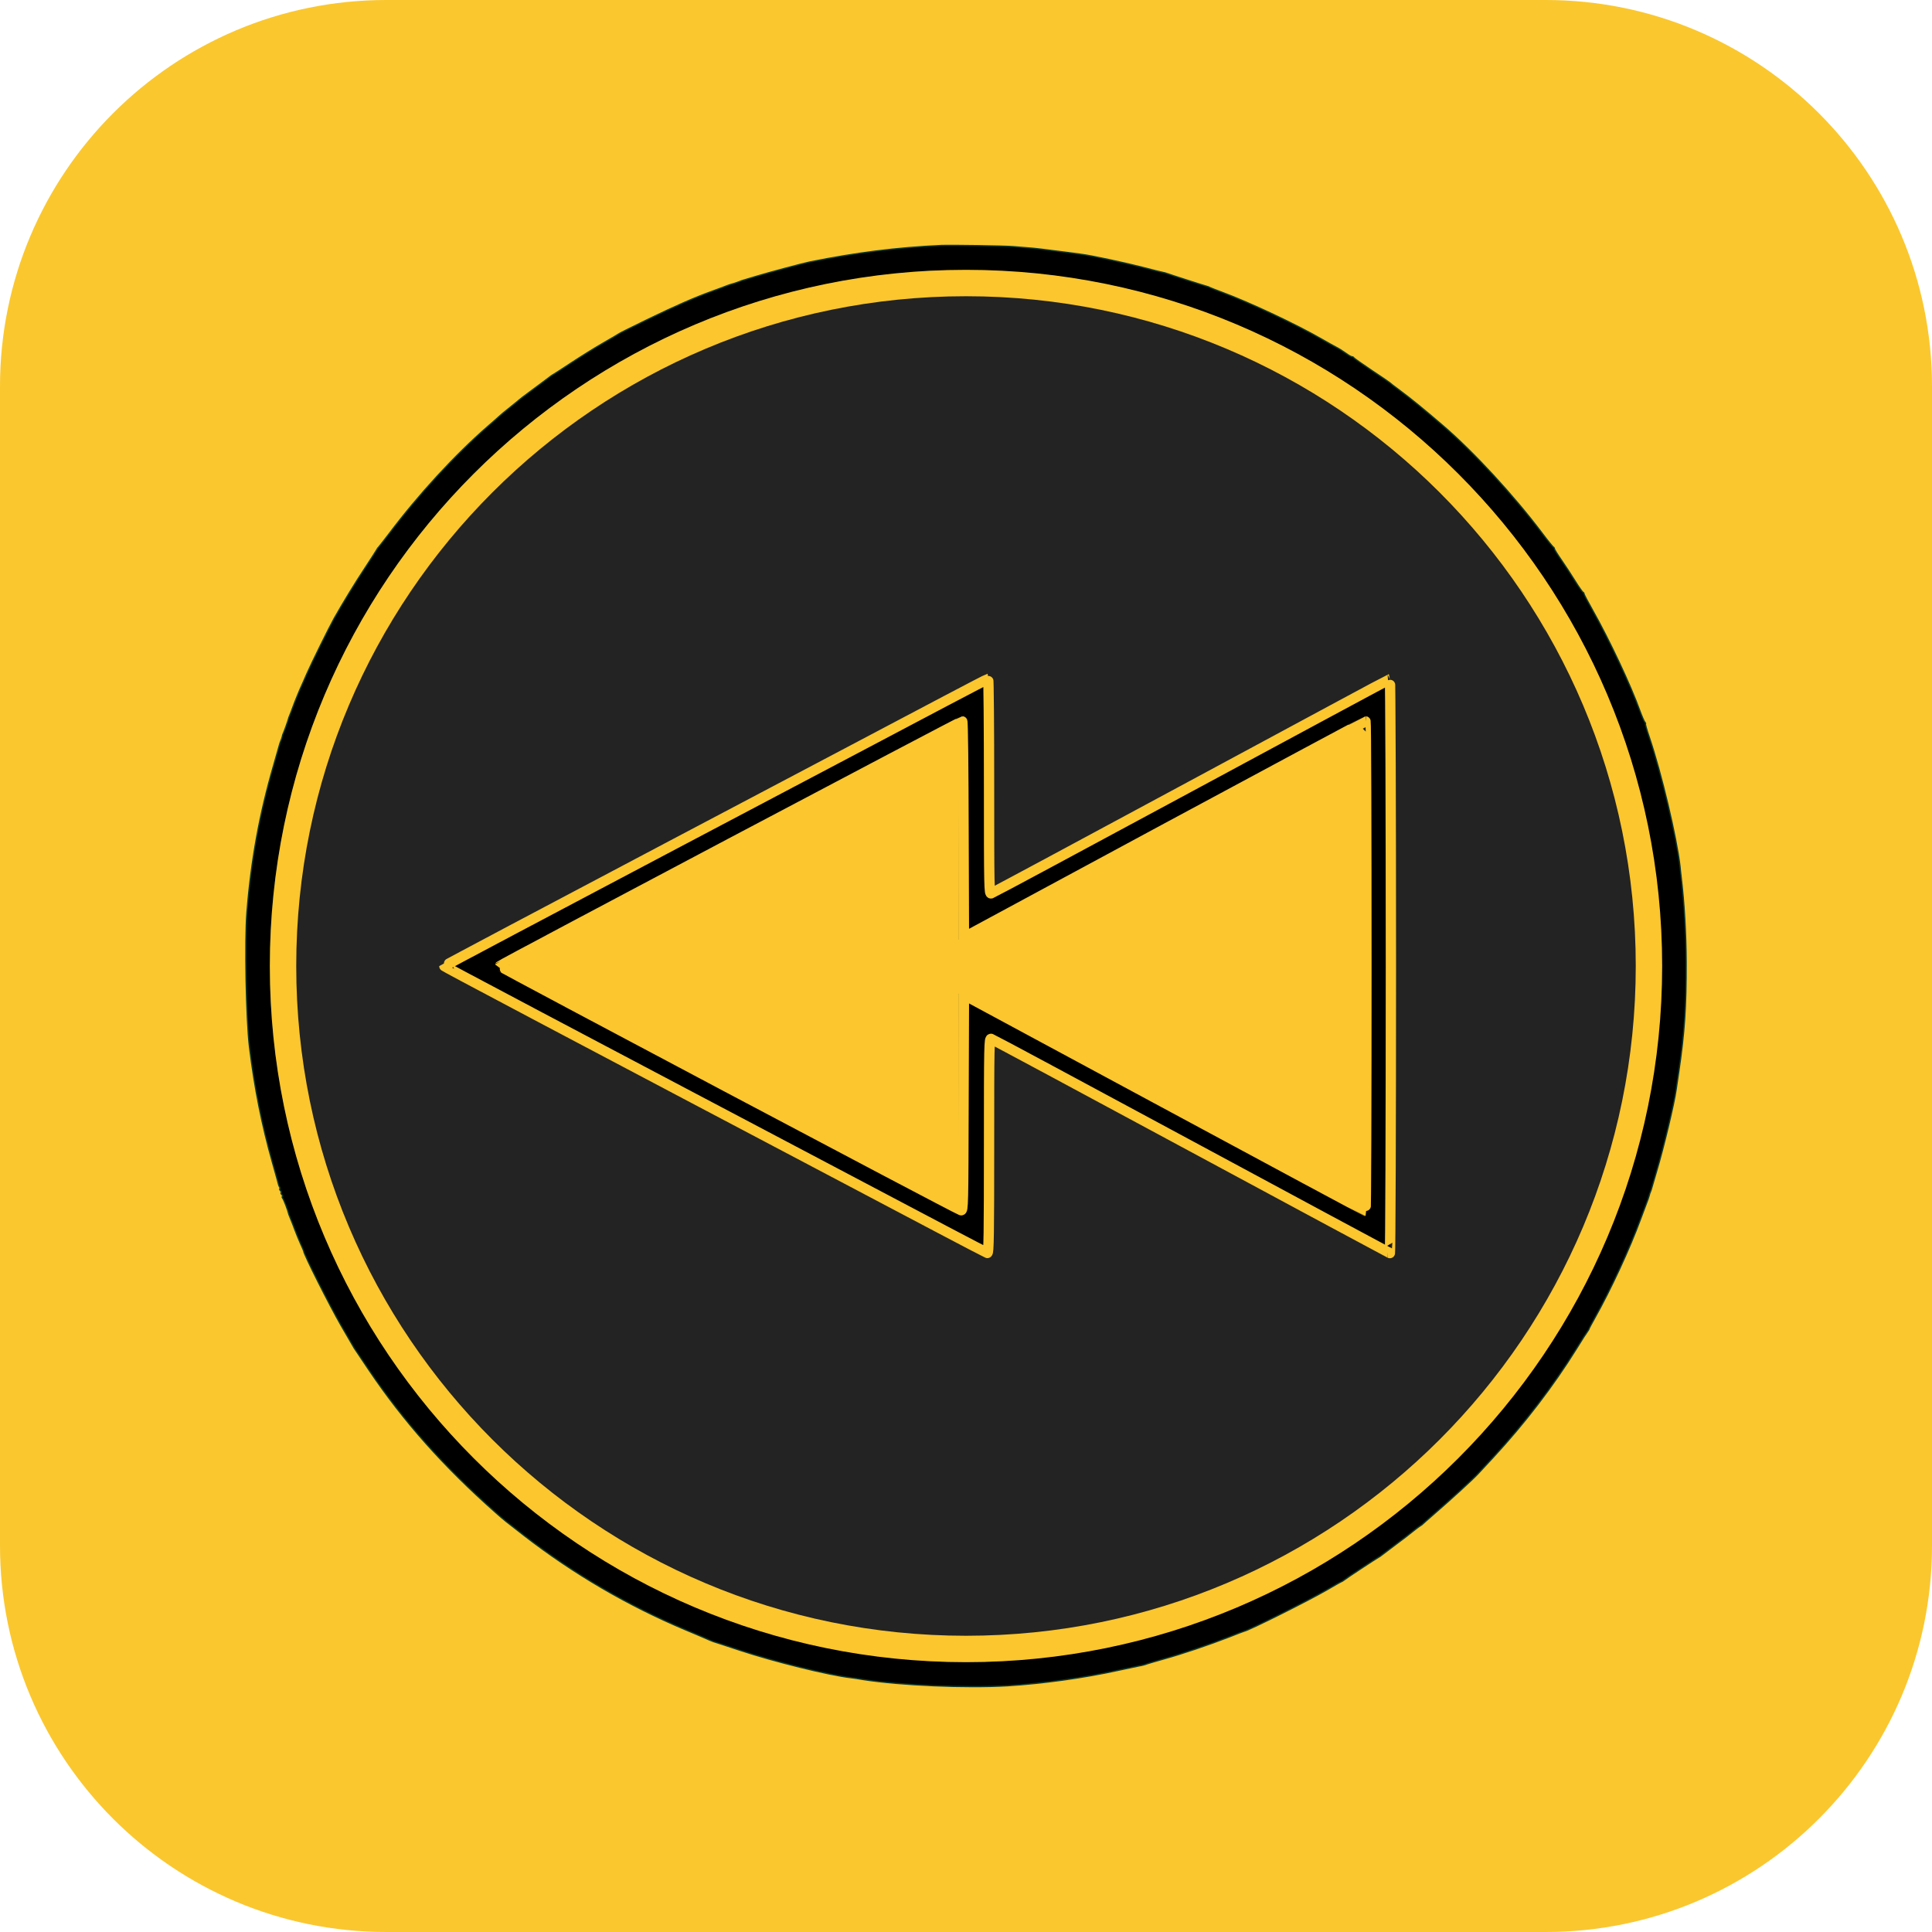
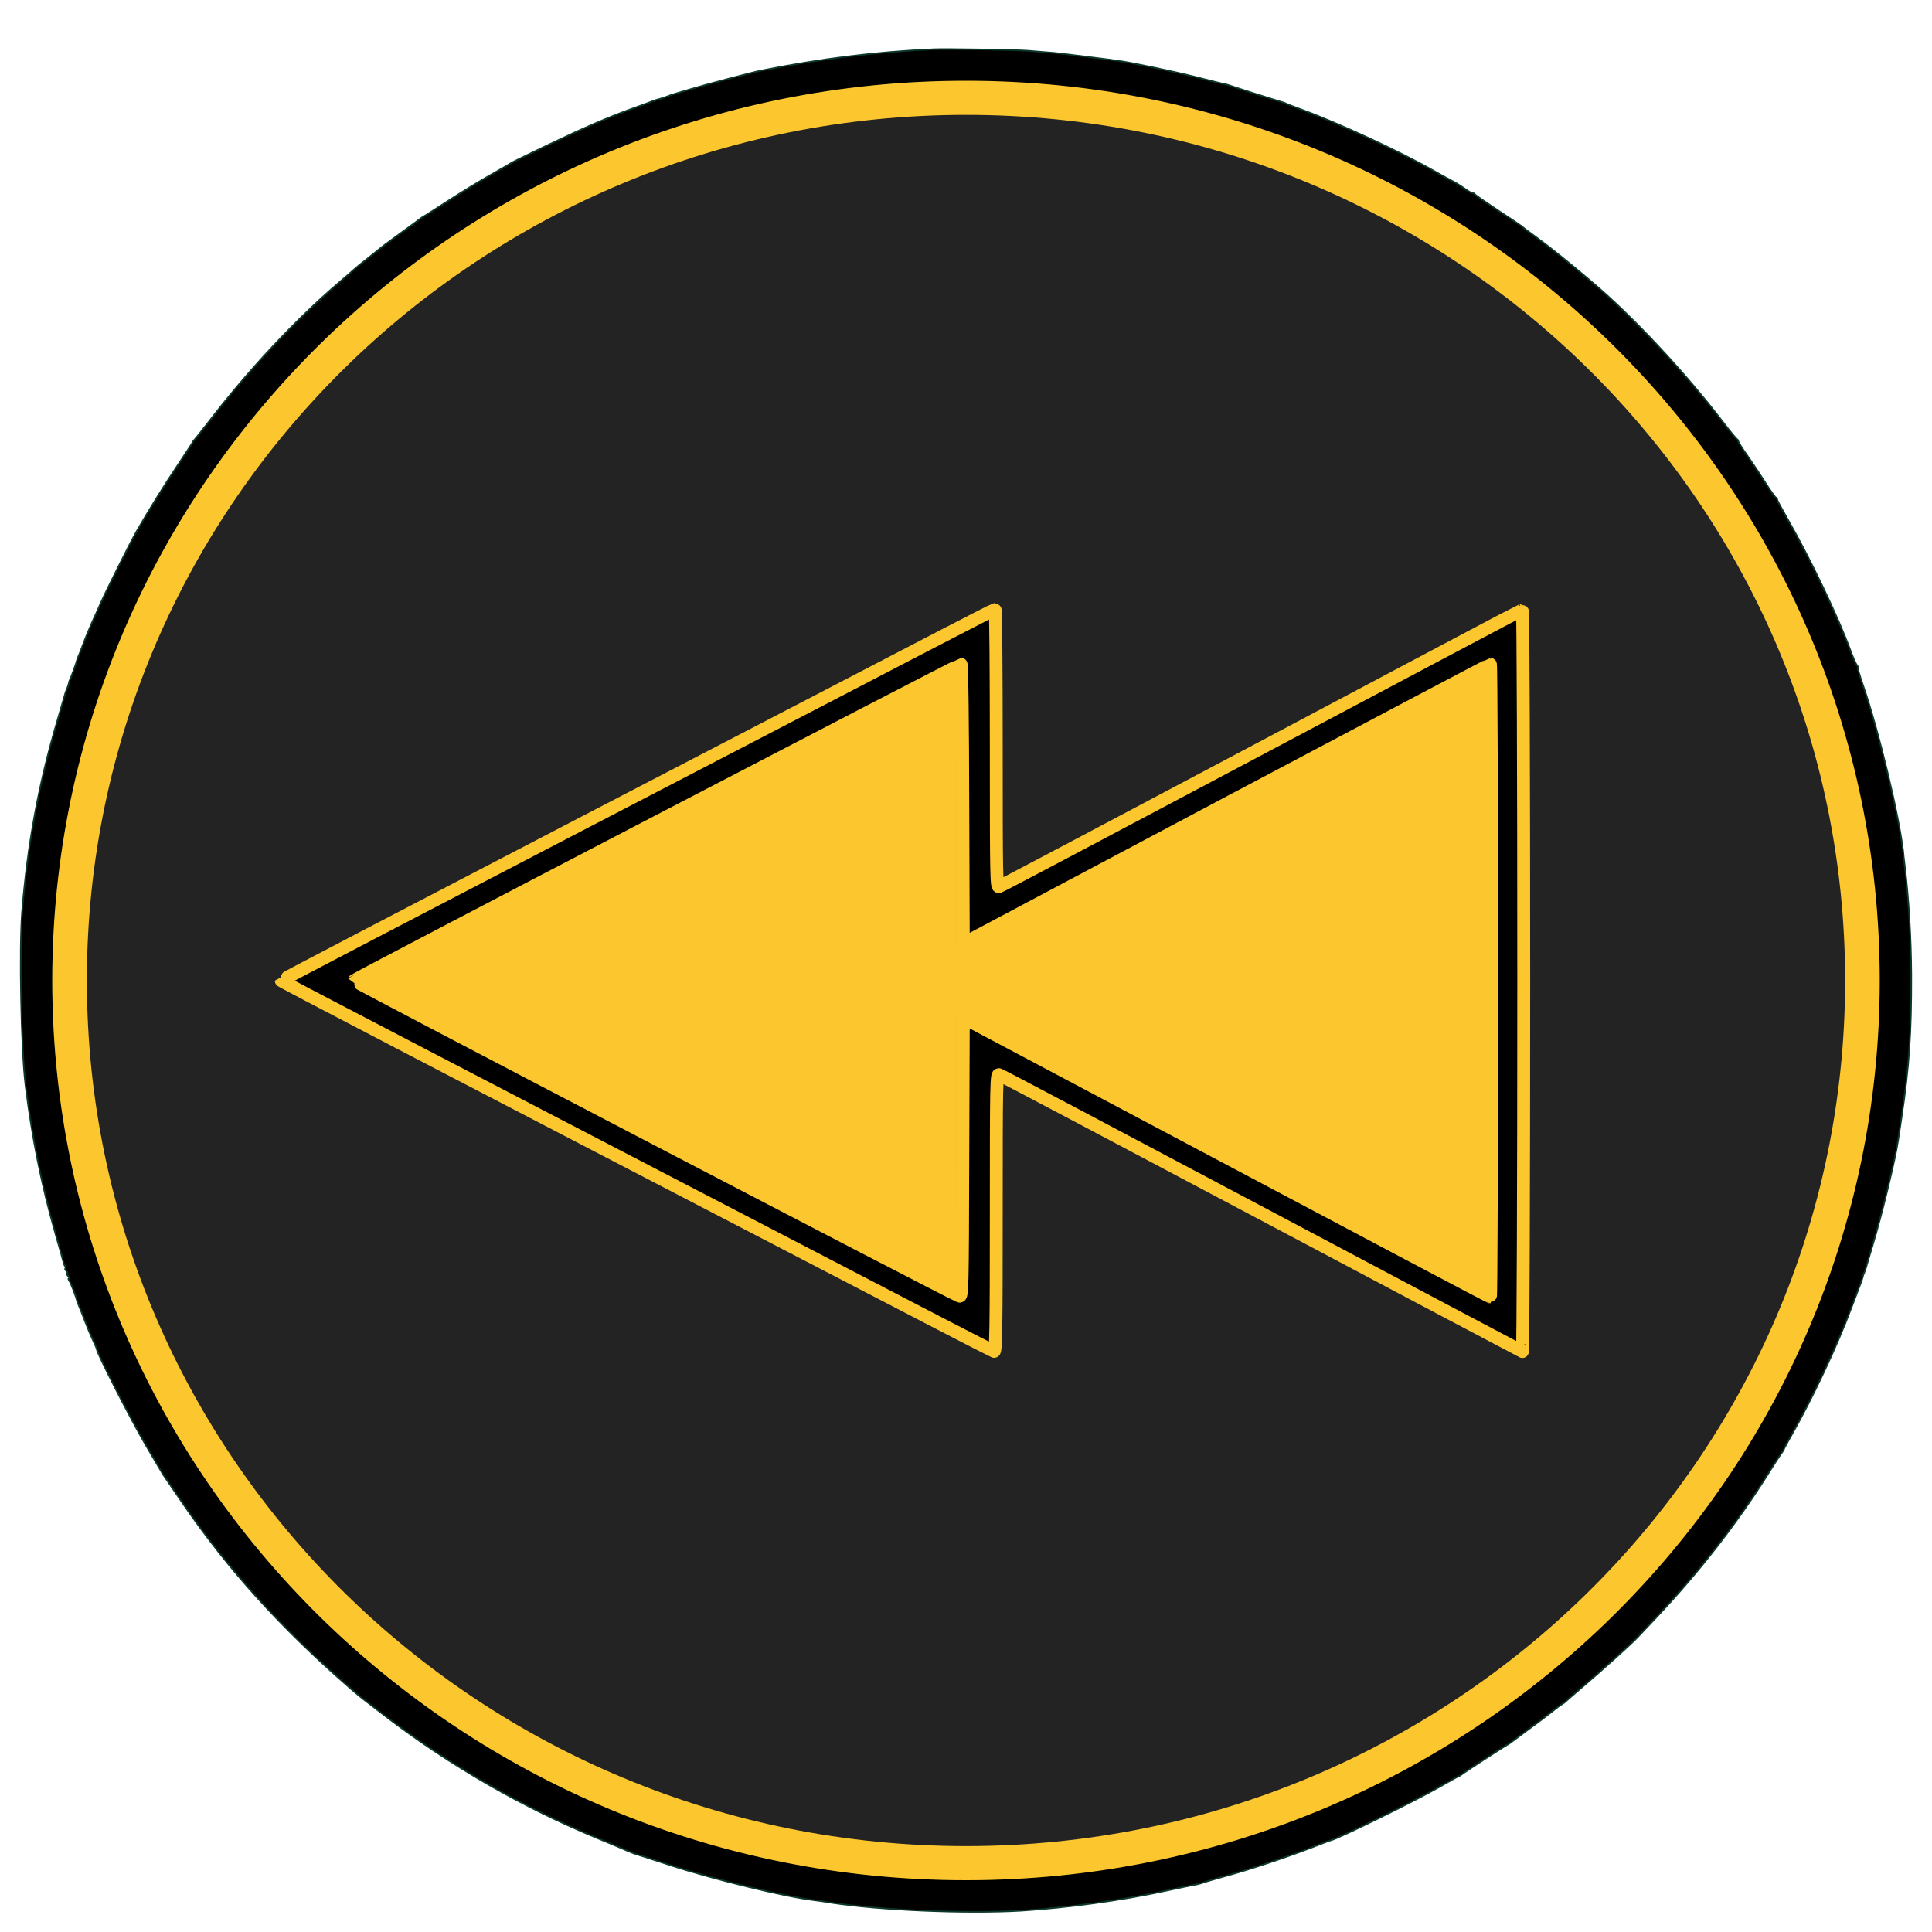
- <svg xmlns="http://www.w3.org/2000/svg" version="1.1" width="1000" height="1000">
-   <rect width="1000" height="1000" rx="200" ry="200" fill="#fac72e" />
-   <g transform="matrix(0.6666667,0,0,0.6666667,99.99996,99.99998)">
-     <svg version="1.1" width="1200" height="1200">
-       <svg width="1200" height="1200" stroke="null">
-         <g id="Layer_1">
-           <g id="svg_5">
-             <path stroke="#0C372C" fill="#000000" d="m580.827,40.598c-34.8,1.6 -66.1,5.6 -102,12.8c-5,1 -33.4,8.6 -41.8,11.2c-4.8,1.4 -9.1,2.7 -9.7,2.9c-0.5,0.1 -2.3,0.7 -3.9,1.4c-1.6,0.6 -3.6,1.3 -4.5,1.5c-0.9,0.2 -2.7,0.8 -4.1,1.3c-1.4,0.6 -6.5,2.5 -11.5,4.3c-14.6,5.3 -28.7,11.5 -51,22.3c-11.5,5.6 -21.2,10.4 -21.5,10.7c-0.3,0.3 -5.8,3.5 -12.2,7.2c-6.5,3.7 -17.7,10.7 -25,15.5c-7.3,4.8 -13.7,9 -14.2,9.2c-0.5,0.2 -1.6,1 -2.5,1.7c-0.9,0.7 -5.9,4.5 -11.1,8.3c-11,8.1 -10.4,7.7 -15.1,11.6c-2,1.6 -5.1,4.1 -6.8,5.5c-1.8,1.4 -4.5,3.6 -6,5c-1.5,1.4 -5.6,5 -9.1,8c-25.6,22.3 -53.6,52.7 -76.8,83.5c-4.2,5.5 -7.9,10.2 -8.2,10.5c-0.4,0.3 -0.9,0.9 -1.1,1.5c-0.2,0.5 -4.3,6.8 -9,14c-7.4,11.1 -17.4,27.5 -24.3,39.7c-3.7,6.6 -17.9,35.4 -21.1,42.8c-1.8,4.1 -4.1,9.5 -5.3,12c-1.1,2.5 -2.9,7 -4.1,10c-1.1,3 -2.6,6.8 -3.2,8.5c-0.7,1.6 -1.3,3.2 -1.4,3.5c-0.4,1.9 -3.9,11.7 -4.4,12.5c-0.3,0.5 -0.6,1.6 -0.7,2.3c-0.2,0.8 -0.6,2.1 -1,3c-0.4,0.9 -0.8,2.1 -1,2.7c-0.1,0.5 -2.3,8 -4.7,16.5c-11,37.8 -17.6,74.1 -20.8,114.3c-1.8,22.5 -0.6,83.5 2,104.8c3.9,31.8 9.6,60.4 17.8,89.4c2.5,8.8 4.6,16.4 4.7,17c0.1,0.5 0.5,1.6 0.9,2.2c0.5,0.7 0.5,1.3 0.1,1.3c-0.3,0 -0.1,0.7 0.6,1.5c0.7,0.8 0.9,1.5 0.5,1.5c-0.4,0 -0.2,0.7 0.5,1.5c0.7,0.8 0.9,1.5 0.5,1.5c-0.4,0 -0.3,0.6 0.2,1.3c0.8,0.9 4.1,9.5 4.8,12.7c0.1,0.3 0.7,1.8 1.4,3.5c0.7,1.6 2.2,5.5 3.3,8.5c1.1,3 3.1,7.8 4.4,10.7c1.3,2.8 2.4,5.4 2.4,5.7c0,2.3 20.1,42.2 28.9,57.5c3.7,6.4 7.6,13.1 8.7,15c1,1.9 2.4,4.1 3.1,5c0.6,0.9 5,7.4 9.8,14.6c27.1,40.2 58,75 98.7,111c6.4,5.7 7.4,6.4 21.8,17.6c38.5,29.8 80.7,54.5 125.5,73.3c8.8,3.7 17.1,7.2 18.5,7.9c1.4,0.6 2.7,1.1 3,1.2c0.3,0 9.5,3.1 20.5,6.7c26.5,8.8 69,19.3 86,21.3c1.7,0.2 6.2,0.8 10,1.5c28.7,4.5 79.7,6.7 112,4.8c27.3,-1.7 59.8,-6.2 85.9,-12c7.8,-1.7 15,-3.2 16.1,-3.4c2.6,-0.4 4.7,-1 6.5,-1.7c0.8,-0.3 6.7,-2 13,-3.8c13.5,-3.7 35.1,-11 50.5,-17c6.1,-2.4 11.2,-4.4 11.5,-4.4c4.2,-0.9 49.6,-23.6 64.1,-32c6.1,-3.6 11.3,-6.5 11.6,-6.5c0.2,0 0.9,-0.5 1.6,-1c1.5,-1.3 25.8,-17.3 27.1,-17.9c0.5,-0.2 1.6,-1 2.5,-1.7c0.9,-0.7 5.9,-4.5 11.1,-8.4c5.2,-3.8 11.2,-8.5 13.4,-10.3c2.1,-1.7 4.6,-3.6 5.5,-4.1c0.9,-0.5 1.8,-1.2 2.1,-1.6c0.3,-0.3 4.1,-3.7 8.5,-7.5c12.3,-10.6 30.6,-27.3 34.3,-31.4c1.9,-2 7.1,-7.7 11.7,-12.6c24.5,-26.5 46.4,-55.1 64.4,-84c4.4,-7.2 8.5,-13.5 9.1,-14.2c0.5,-0.7 1,-1.5 1,-1.8c0,-0.3 2,-4 4.4,-8.3c12.3,-21.9 27,-53.5 35.5,-76.7c2.9,-7.7 5.5,-14.7 5.8,-15.5c0.3,-0.8 0.7,-2.1 0.9,-2.8c0.1,-0.8 0.6,-2.1 1,-3c0.4,-0.9 0.8,-2.2 0.9,-2.7c0.2,-0.6 1.9,-6.4 3.8,-13c5.5,-18.3 13.8,-53.1 15.2,-63.5c0.2,-1.4 1.1,-7.5 2,-13.5c4.5,-30.3 5.9,-51.2 5.8,-85.5c-0.1,-21.9 -1.5,-46.5 -4,-67c-0.3,-2.5 -0.7,-5.9 -0.8,-7.5c-2.6,-22.4 -14.5,-72.6 -23.9,-100.3c-1.9,-5.6 -3.2,-10.2 -2.9,-10.2c0.3,0 0.1,-0.6 -0.5,-1.3c-0.6,-0.7 -2.3,-4.6 -3.8,-8.7c-7.2,-20.1 -23.9,-55.5 -37,-78.7c-3.5,-6.2 -6.4,-11.7 -6.4,-12.2c0,-0.5 -0.4,-1.1 -0.9,-1.3c-0.4,-0.2 -3.2,-4.1 -6.1,-8.8c-2.9,-4.7 -7.7,-12 -10.6,-16.2c-3,-4.3 -5.4,-8.2 -5.4,-8.7c0,-0.5 -0.4,-1.1 -0.8,-1.3c-0.4,-0.2 -4.4,-5 -8.7,-10.8c-22,-29.2 -53.2,-63.1 -77,-83.5c-14.8,-12.7 -24.3,-20.5 -34,-27.7c-3.8,-2.8 -7.2,-5.4 -7.5,-5.8c-0.3,-0.3 -6.6,-4.6 -14,-9.5c-7.4,-5 -13.6,-9.3 -13.8,-9.8c-0.2,-0.4 -0.8,-0.7 -1.4,-0.7c-0.5,0 -2.4,-1 -4.1,-2.3c-3.4,-2.4 -6.3,-4.2 -8.7,-5.4c-0.8,-0.4 -5.3,-2.9 -10,-5.6c-19.8,-11.5 -56.4,-28.7 -77.9,-36.7c-4.6,-1.7 -8.9,-3.4 -9.5,-3.7c-0.6,-0.4 -1.6,-0.8 -2.2,-0.9c-1.1,-0.2 -28.8,-9.1 -31.4,-10.1c-0.8,-0.3 -2.2,-0.7 -3,-0.8c-0.8,-0.1 -8,-1.9 -16,-4c-13.6,-3.5 -39.9,-9.1 -46.5,-9.9c-1.6,-0.3 -10.2,-1.4 -19,-2.5c-8.8,-1.2 -18.9,-2.4 -22.5,-2.6c-3.6,-0.3 -9,-0.7 -12,-1c-7.7,-0.6 -48.1,-1.2 -56,-0.9zm69.9,21.9c57.4,5.7 109.9,19.1 161.9,41.4c148.5,63.6 261,191 305.7,346c22.3,77.5 27.2,157.2 14.4,236.1c-29.3,182.3 -150.5,337.4 -320.1,410.1c-145.5,62.3 -308.8,58 -451.3,-12.1c-73.5,-36.1 -136.4,-87.2 -187.2,-152c-86.4,-110.3 -126.7,-253.2 -110.7,-392.5c21,-183.7 132.8,-342.5 298.3,-423.9c64.1,-31.5 131.7,-49.5 205.1,-54.6c17.4,-1.2 65.4,-0.3 83.9,1.5z" />
-             <ellipse ry="540" rx="540" id="svg_2" cy="600" cx="600" stroke="#fbc62e" fill="#fbc62e" />
-             <ellipse stroke="null" ry="520" rx="520" id="svg_1" cy="600" cx="600" fill="#232323" />
-             <path stroke-width="8" stroke="#fbc62e" fill="#000000" d="m584.8,393.9c-17.3,9.2 -112.2,59.2 -210.7,111.2c-98.5,52 -179.1,94.7 -179.1,95c0,0.4 68.3,36.6 389.3,205.9c17,9 31.6,16.5 32.3,16.8c1.1,0.4 1.3,-14.7 1.3,-83.2c0,-79.2 0.1,-83.7 1.7,-83c1,0.3 70.8,37.8 155.2,83.3c84.4,45.5 153.8,82.8 154.3,83c0.4,0.2 0.8,-100.1 0.8,-222.8c0,-122.7 -0.4,-223 -0.8,-222.8c-0.5,0.1 -69.9,37.5 -154.3,83c-84.4,45.5 -154.2,83 -155.2,83.3c-1.6,0.7 -1.7,-3.8 -1.7,-82.9c0,-46 -0.3,-83.6 -0.7,-83.6c-0.5,0.1 -15,7.6 -32.4,16.8zm13.3,100l0.3,83.9l155.5,-83.9c85.5,-46 155.8,-83.8 156.3,-83.8c0.4,0 0.7,85.5 0.7,190c0,104.5 -0.3,190 -0.7,190c-0.5,0 -70.8,-37.8 -156.3,-83.9l-155.5,-83.8l-0.3,84c-0.2,79.2 -0.3,83.9 -2,83.2c-5.6,-2.1 -358.2,-189 -358,-189.6c0.3,-0.9 357.7,-189.9 359,-189.9c0.5,0 0.9,37.7 1,83.8z" />
-             <path transform="rotate(-90 419.172 599.825)" stroke="null" id="svg_3" d="m232.506,775.158l186.666,-350.665l186.666,350.665l-373.332,0z" fill="#fbc62e" />
-             <path transform="rotate(-90 731.152 600.491)" stroke="null" id="svg_4" d="m545.153,777.157l185.999,-353.332l185.999,353.332l-371.999,0z" fill="#fbc62e" />
-           </g>
-         </g>
-       </svg>
-     </svg>
+ <svg xmlns="http://www.w3.org/2000/svg" width="1200" height="1200" stroke="null">
+   <g id="Layer_1">
+     <g stroke="null" id="svg_5">
+       <path stroke="#0C372C" id="svg_6" d="m579.867,30.6c-36.543,1.654 -69.41,5.79 -107.108,13.235c-5.25,1.034 -35.073,8.892 -43.893,11.58c-5.04,1.448 -9.556,2.792 -10.186,2.998c-0.525,0.103 -2.415,0.724 -4.095,1.448c-1.68,0.62 -3.78,1.344 -4.725,1.551c-0.945,0.207 -2.835,0.827 -4.305,1.344c-1.47,0.62 -6.826,2.585 -12.076,4.446c-15.331,5.48 -30.137,11.891 -53.554,23.057c-12.076,5.79 -22.262,10.753 -22.577,11.063c-0.315,0.31 -6.09,3.619 -12.811,7.445c-6.826,3.826 -18.586,11.063 -26.252,16.026c-7.666,4.963 -14.386,9.306 -14.911,9.512c-0.525,0.207 -1.68,1.034 -2.625,1.758c-0.945,0.724 -6.195,4.653 -11.656,8.582c-11.551,8.375 -10.921,7.962 -15.856,11.994c-2.1,1.654 -5.355,4.239 -7.141,5.687c-1.89,1.448 -4.725,3.722 -6.3,5.17c-1.575,1.448 -5.88,5.17 -9.556,8.272c-26.882,23.057 -56.284,54.49 -80.646,86.336c-4.41,5.687 -8.296,10.546 -8.611,10.857c-0.42,0.31 -0.945,0.931 -1.155,1.551c-0.21,0.517 -4.515,7.031 -9.451,14.475c-7.771,11.477 -18.271,28.434 -25.517,41.048c-3.885,6.824 -18.796,36.602 -22.157,44.254c-1.89,4.239 -4.305,9.823 -5.565,12.408c-1.155,2.585 -3.045,7.238 -4.305,10.34c-1.155,3.102 -2.73,7.031 -3.36,8.789c-0.735,1.654 -1.365,3.309 -1.47,3.619c-0.42,1.965 -4.095,12.097 -4.62,12.925c-0.315,0.517 -0.63,1.654 -0.735,2.378c-0.21,0.827 -0.63,2.171 -1.05,3.102c-0.42,0.931 -0.84,2.171 -1.05,2.792c-0.105,0.517 -2.415,8.272 -4.935,17.06c-11.551,39.084 -18.481,76.616 -21.842,118.182c-1.89,23.264 -0.63,86.336 2.1,108.359c4.095,32.88 10.081,62.451 18.691,92.436c2.625,9.099 4.83,16.957 4.935,17.577c0.105,0.517 0.525,1.654 0.945,2.275c0.525,0.724 0.525,1.344 0.105,1.344c-0.315,0 -0.105,0.724 0.63,1.551c0.735,0.827 0.945,1.551 0.525,1.551c-0.42,0 -0.21,0.724 0.525,1.551c0.735,0.827 0.945,1.551 0.525,1.551c-0.42,0 -0.315,0.62 0.21,1.344c0.84,0.931 4.305,9.823 5.04,13.131c0.105,0.31 0.735,1.861 1.47,3.619c0.735,1.654 2.31,5.687 3.465,8.789c1.155,3.102 3.255,8.065 4.62,11.063c1.365,2.895 2.52,5.583 2.52,5.894c0,2.378 21.107,43.633 30.347,59.453c3.885,6.617 7.981,13.545 9.136,15.509c1.05,1.965 2.52,4.239 3.255,5.17c0.63,0.931 5.25,7.651 10.291,15.096c28.457,41.565 60.905,77.547 103.643,114.77c6.721,5.894 7.771,6.617 22.892,18.198c40.428,30.812 84.741,56.351 131.785,75.789c9.241,3.826 17.956,7.445 19.426,8.168c1.47,0.62 2.835,1.137 3.15,1.241c0.315,0 9.976,3.205 21.527,6.928c27.827,9.099 72.455,19.955 90.307,22.023c1.785,0.207 6.51,0.827 10.501,1.551c30.137,4.653 83.691,6.928 117.609,4.963c28.667,-1.758 62.795,-6.411 90.202,-12.408c8.191,-1.758 15.751,-3.309 16.906,-3.515c2.73,-0.414 4.935,-1.034 6.826,-1.758c0.84,-0.31 7.036,-2.068 13.651,-3.929c14.176,-3.826 36.858,-11.374 53.029,-17.577c6.405,-2.482 11.761,-4.549 12.076,-4.549c4.41,-0.931 52.084,-24.401 67.31,-33.087c6.405,-3.722 11.866,-6.721 12.181,-6.721c0.21,0 0.945,-0.517 1.68,-1.034c1.575,-1.344 27.092,-17.888 28.457,-18.508c0.525,-0.207 1.68,-1.034 2.625,-1.758c0.945,-0.724 6.195,-4.653 11.656,-8.685c5.46,-3.929 11.761,-8.789 14.071,-10.65c2.205,-1.758 4.83,-3.722 5.775,-4.239c0.945,-0.517 1.89,-1.241 2.205,-1.654c0.315,-0.31 4.305,-3.826 8.926,-7.755c12.916,-10.96 32.132,-28.227 36.018,-32.466c1.995,-2.068 7.456,-7.962 12.286,-13.028c25.727,-27.4 48.724,-56.971 67.625,-86.853c4.62,-7.445 8.926,-13.958 9.556,-14.682c0.525,-0.724 1.05,-1.551 1.05,-1.861c0,-0.31 2.1,-4.136 4.62,-8.582c12.916,-22.644 28.352,-55.317 37.278,-79.305c3.045,-7.962 5.775,-15.199 6.09,-16.026c0.315,-0.827 0.735,-2.171 0.945,-2.895c0.105,-0.827 0.63,-2.171 1.05,-3.102c0.42,-0.931 0.84,-2.275 0.945,-2.792c0.21,-0.62 1.995,-6.617 3.99,-13.441c5.775,-18.921 14.491,-54.903 15.961,-65.656c0.21,-1.448 1.155,-7.755 2.1,-13.958c4.725,-31.329 6.195,-52.939 6.09,-88.404c-0.105,-22.644 -1.575,-48.079 -4.2,-69.275c-0.315,-2.585 -0.735,-6.1 -0.84,-7.755c-2.73,-23.161 -15.226,-75.066 -25.097,-103.706c-1.995,-5.79 -3.36,-10.546 -3.045,-10.546c0.315,0 0.105,-0.62 -0.525,-1.344c-0.63,-0.724 -2.415,-4.756 -3.99,-8.995c-7.561,-20.783 -25.097,-57.385 -38.853,-81.373c-3.675,-6.411 -6.721,-12.097 -6.721,-12.614c0,-0.517 -0.42,-1.137 -0.945,-1.344c-0.42,-0.207 -3.36,-4.239 -6.405,-9.099c-3.045,-4.86 -8.086,-12.408 -11.131,-16.75c-3.15,-4.446 -5.67,-8.478 -5.67,-8.995c0,-0.517 -0.42,-1.137 -0.84,-1.344c-0.42,-0.207 -4.62,-5.17 -9.136,-11.167c-23.102,-30.192 -55.864,-65.243 -80.856,-86.336c-15.541,-13.131 -25.517,-21.196 -35.703,-28.641c-3.99,-2.895 -7.561,-5.583 -7.876,-5.997c-0.315,-0.31 -6.931,-4.756 -14.701,-9.823c-7.771,-5.17 -14.281,-9.616 -14.491,-10.133c-0.21,-0.414 -0.84,-0.724 -1.47,-0.724c-0.525,0 -2.52,-1.034 -4.305,-2.378c-3.57,-2.482 -6.615,-4.343 -9.136,-5.583c-0.84,-0.414 -5.565,-2.998 -10.501,-5.79c-20.792,-11.891 -59.224,-29.675 -81.801,-37.946c-4.83,-1.758 -9.346,-3.515 -9.976,-3.826c-0.63,-0.414 -1.68,-0.827 -2.31,-0.931c-1.155,-0.207 -30.242,-9.409 -32.972,-10.443c-0.84,-0.31 -2.31,-0.724 -3.15,-0.827c-0.84,-0.103 -8.401,-1.965 -16.801,-4.136c-14.281,-3.619 -41.898,-9.409 -48.829,-10.236c-1.68,-0.31 -10.711,-1.448 -19.951,-2.585c-9.241,-1.241 -19.846,-2.482 -23.627,-2.688c-3.78,-0.31 -9.451,-0.724 -12.601,-1.034c-8.086,-0.62 -50.509,-1.241 -58.804,-0.931zm73.4,22.644c60.275,5.894 115.404,19.749 170.008,42.806c155.937,65.76 274.07,197.486 321.009,357.75c23.417,80.132 28.562,162.539 15.121,244.118c-30.767,188.491 -158.037,348.858 -336.13,424.027c-152.786,64.416 -324.264,59.97 -473.9,-12.511c-77.181,-37.326 -143.231,-90.161 -196.575,-157.162c-90.727,-114.046 -133.045,-261.799 -116.244,-405.83c22.052,-189.939 139.45,-354.131 313.238,-438.296c67.31,-32.57 138.295,-51.181 215.371,-56.454c18.271,-1.241 68.675,-0.31 88.102,1.551l0,0z" fill="#000000" />
+       <ellipse stroke="#fbc62e" fill="#fbc62e" cx="600" cy="609" id="svg_2" rx="567.042" ry="558.339" />
+       <ellipse stroke="null" fill="#232323" cx="600" cy="609" id="svg_1" rx="546.041" ry="537.659" />
+       <path stroke="#fbc62e" id="svg_7" d="m584.039,395.901c-18.166,9.512 -117.819,61.21 -221.252,114.976c-103.433,53.766 -188.069,97.916 -188.069,98.226c0,0.414 71.72,37.843 408.796,212.892c17.851,9.306 33.182,17.06 33.918,17.371c1.155,0.414 1.365,-15.199 1.365,-86.026c0,-81.89 0.105,-86.543 1.785,-85.819c1.05,0.31 74.346,39.084 162.972,86.129c88.627,47.045 161.502,85.612 162.027,85.819c0.42,0.207 0.84,-103.499 0.84,-230.366c0,-126.867 -0.42,-230.573 -0.84,-230.366c-0.525,0.103 -73.4,38.774 -162.027,85.819c-88.627,47.045 -161.922,85.819 -162.972,86.129c-1.68,0.724 -1.785,-3.929 -1.785,-85.715c0,-47.562 -0.315,-86.439 -0.735,-86.439c-0.525,0.103 -15.751,7.858 -34.023,17.371l-0,0zm13.966,103.396l0.315,86.749l163.287,-86.749c89.782,-47.562 163.602,-86.646 164.127,-86.646c0.42,0 0.735,88.404 0.735,196.452c0,108.049 -0.315,196.452 -0.735,196.452c-0.525,0 -74.346,-39.084 -164.127,-86.749l-163.287,-86.646l-0.315,86.853c-0.21,81.89 -0.315,86.749 -2.1,86.026c-5.88,-2.171 -376.138,-195.419 -375.928,-196.039c0.315,-0.931 375.613,-196.349 376.978,-196.349c0.525,0 0.945,38.98 1.05,86.646z" fill="#000000" stroke-width="8" />
+       <path stroke="null" fill="#fbc62e" d="m594.229,801.824l-368.226,-193.005l368.226,-193.005l0,386.011l0,-0z" id="svg_3" />
+       <path stroke="null" fill="#fbc62e" d="m923.233,801.824l-371.026,-192.316l371.026,-192.316l0,384.632z" id="svg_4" />
+     </g>
  </g>
</svg>
